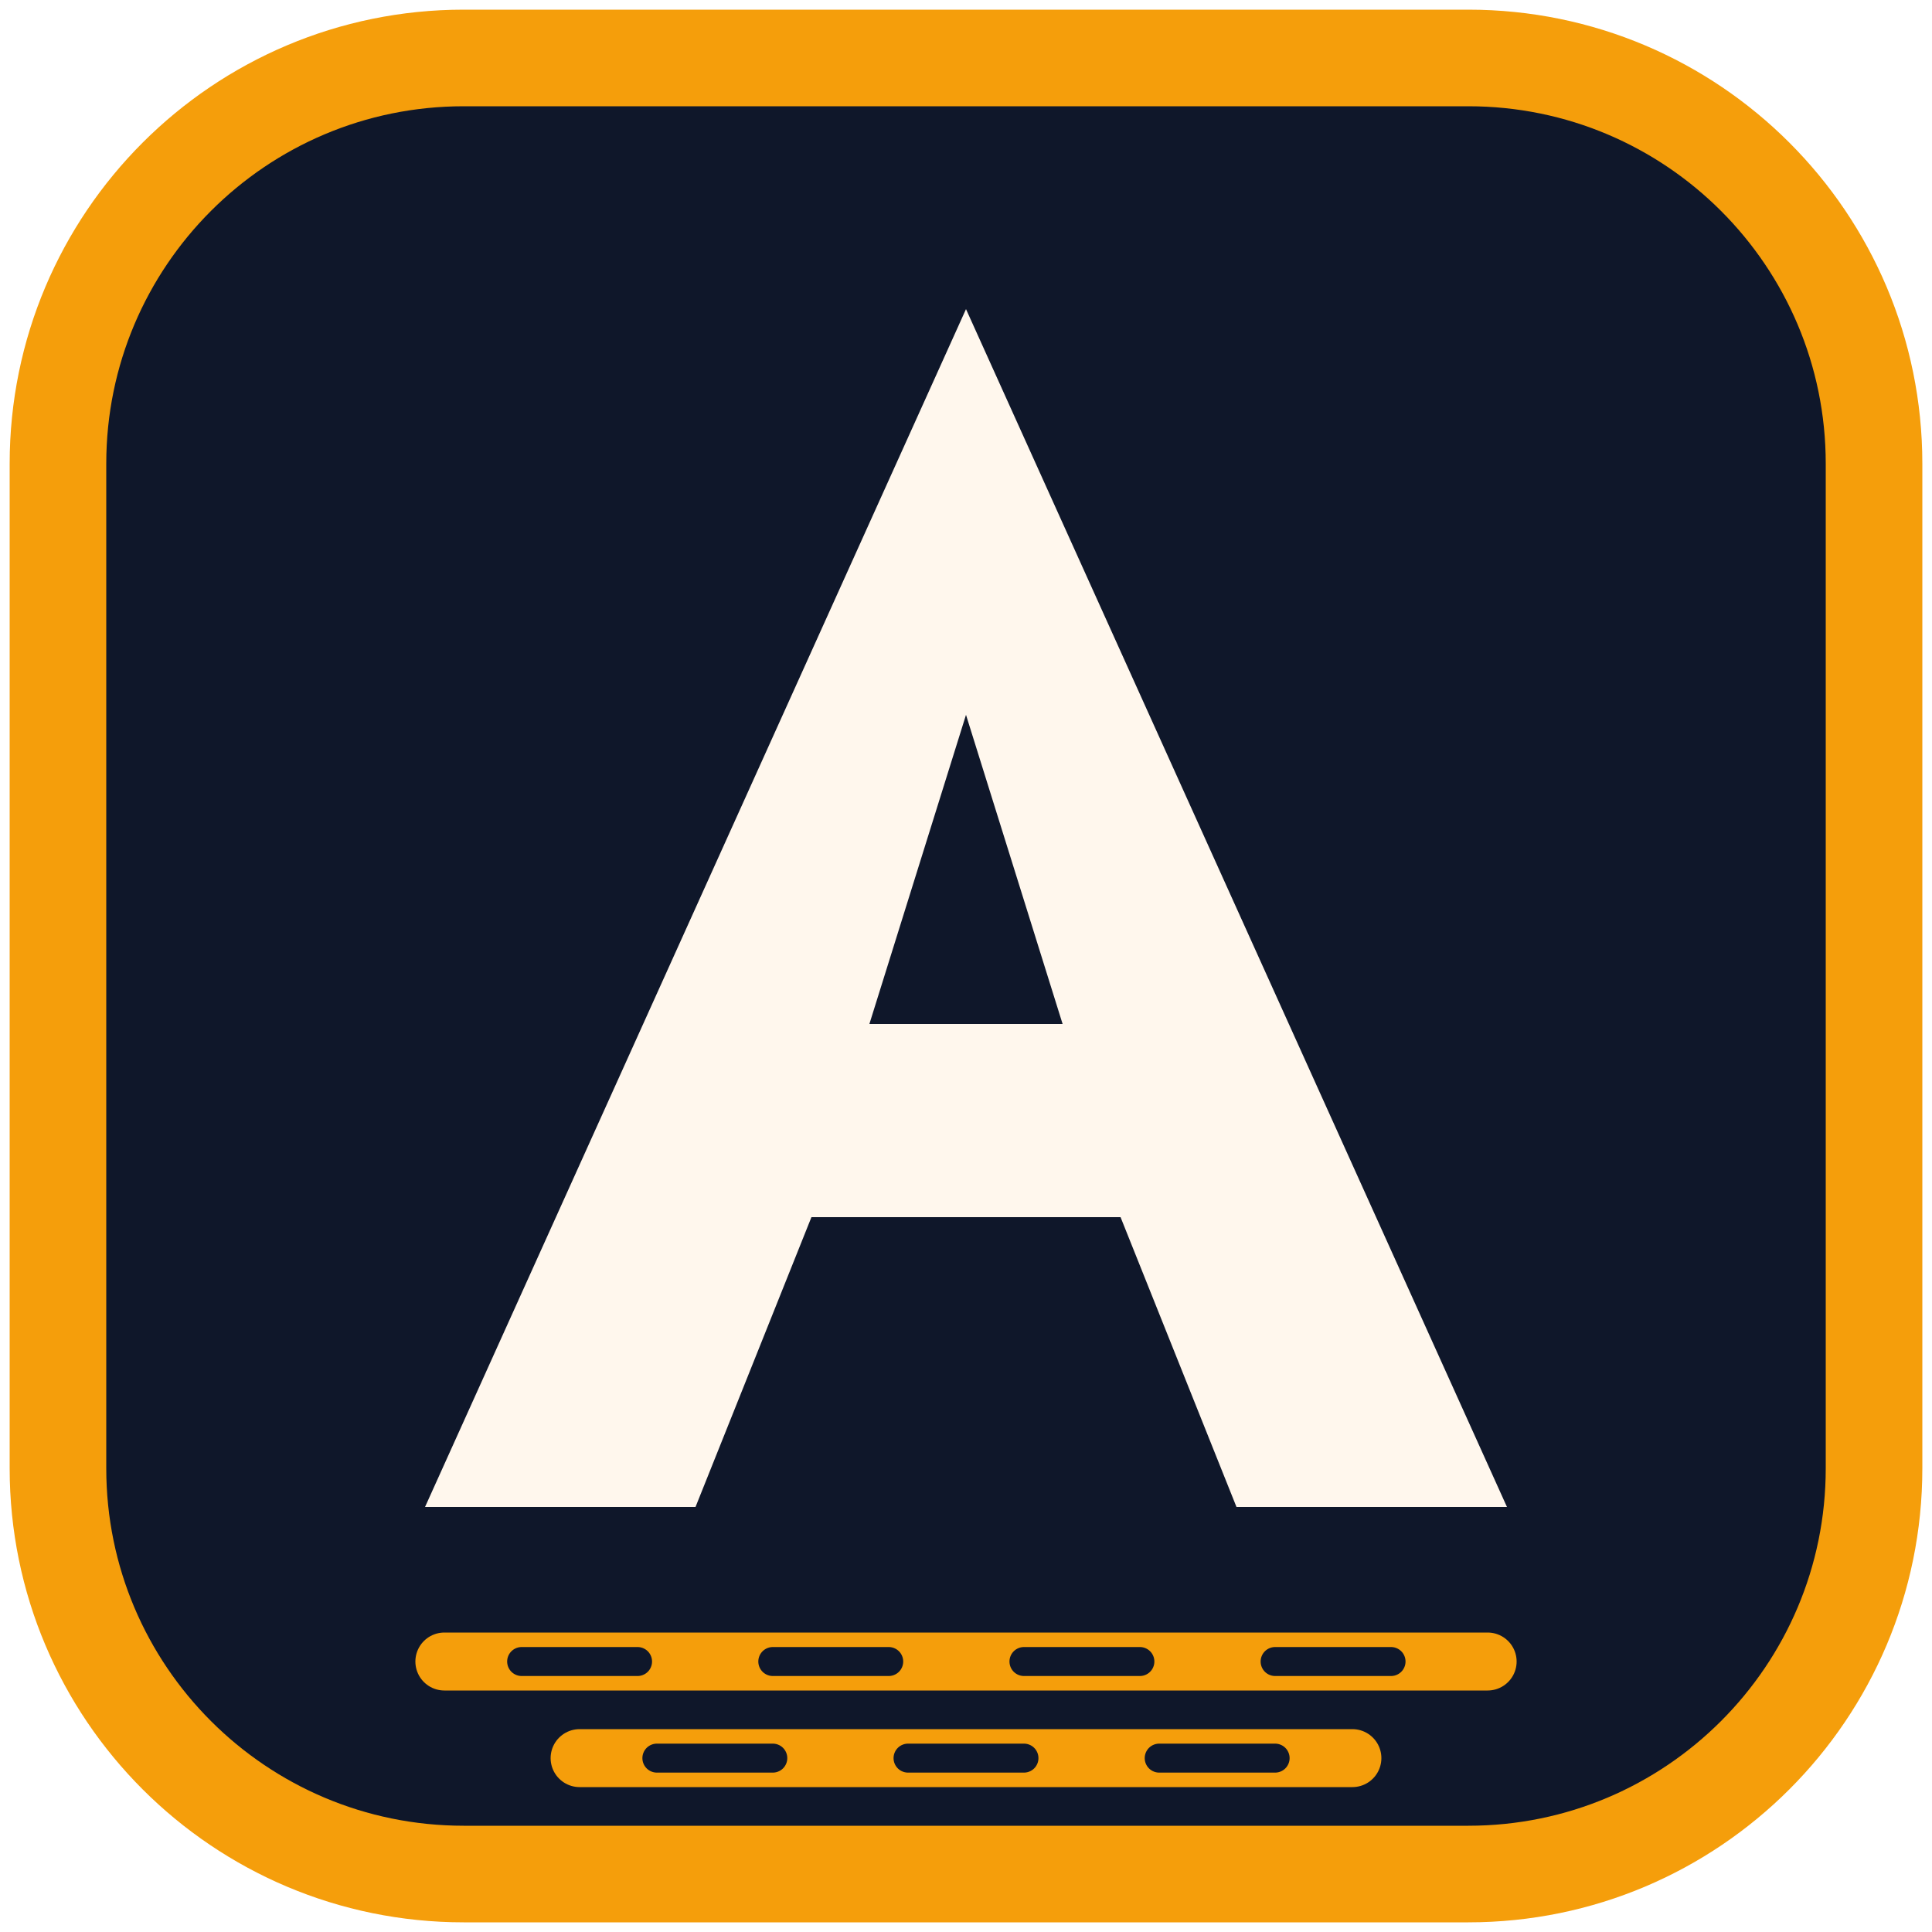
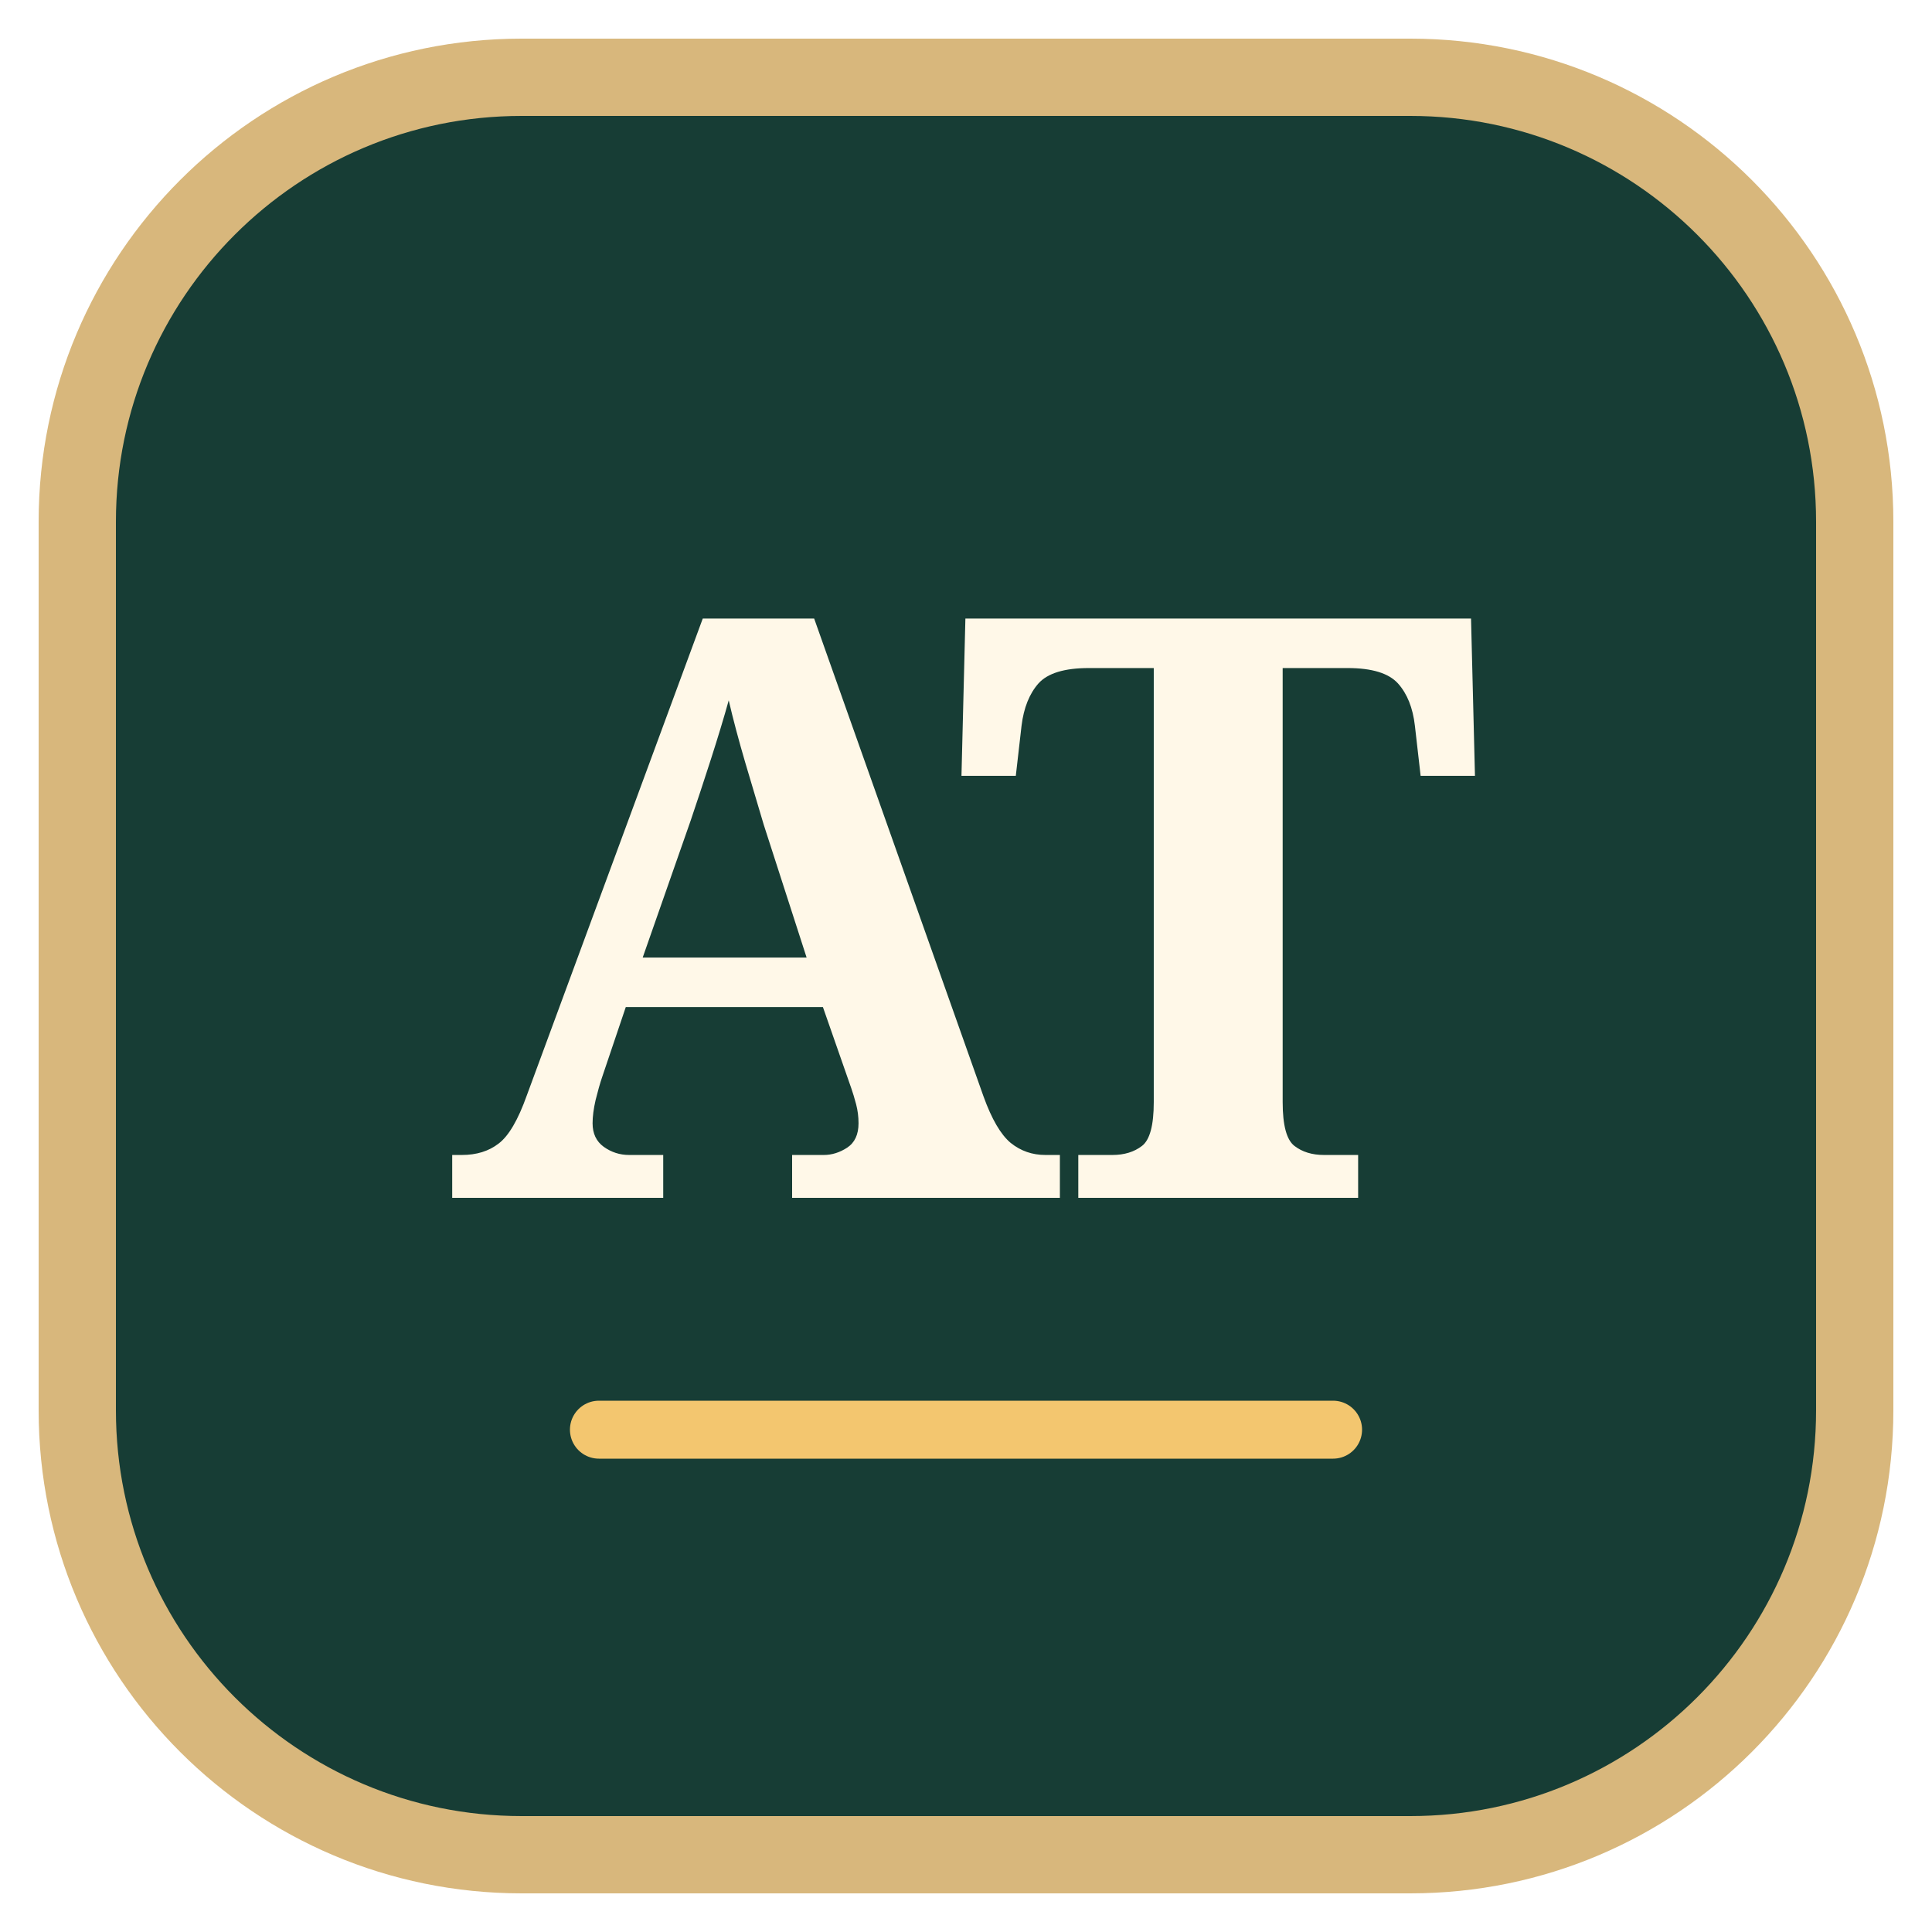
<svg xmlns="http://www.w3.org/2000/svg" viewBox="0 0 100 100">
-   <rect x="3" y="3" width="94" height="94" rx="21" fill="#0F172A" stroke="#F59E0B" stroke-width="5" />
-   <path d="M50 16 78 78H64l-6-15H42l-6 15H22L50 16Zm0 21-5 16h10l-5-16Z" fill="#FFF7ED" />
-   <path d="M23 86h54M30 91h40" stroke="#F59E0B" stroke-width="3" stroke-linecap="round" />
-   <path d="M27 86h6m7 0h6m7 0h6m7 0h6M34 91h6m7 0h6m7 0h6" stroke="#0F172A" stroke-width="1.5" stroke-linecap="round" />
+   <rect x="4" y="4" width="92" height="92" rx="23" fill="#173D35" stroke="#D8B77C" stroke-width="4" />
+   <text x="50" y="62" text-anchor="middle" fill="#FFF8E8" font-family="Georgia,serif" font-size="42" font-weight="700" letter-spacing="-3">AT</text>
+   <path d="M31 74h38" stroke="#F3C66F" stroke-width="3" stroke-linecap="round" />
</svg>
